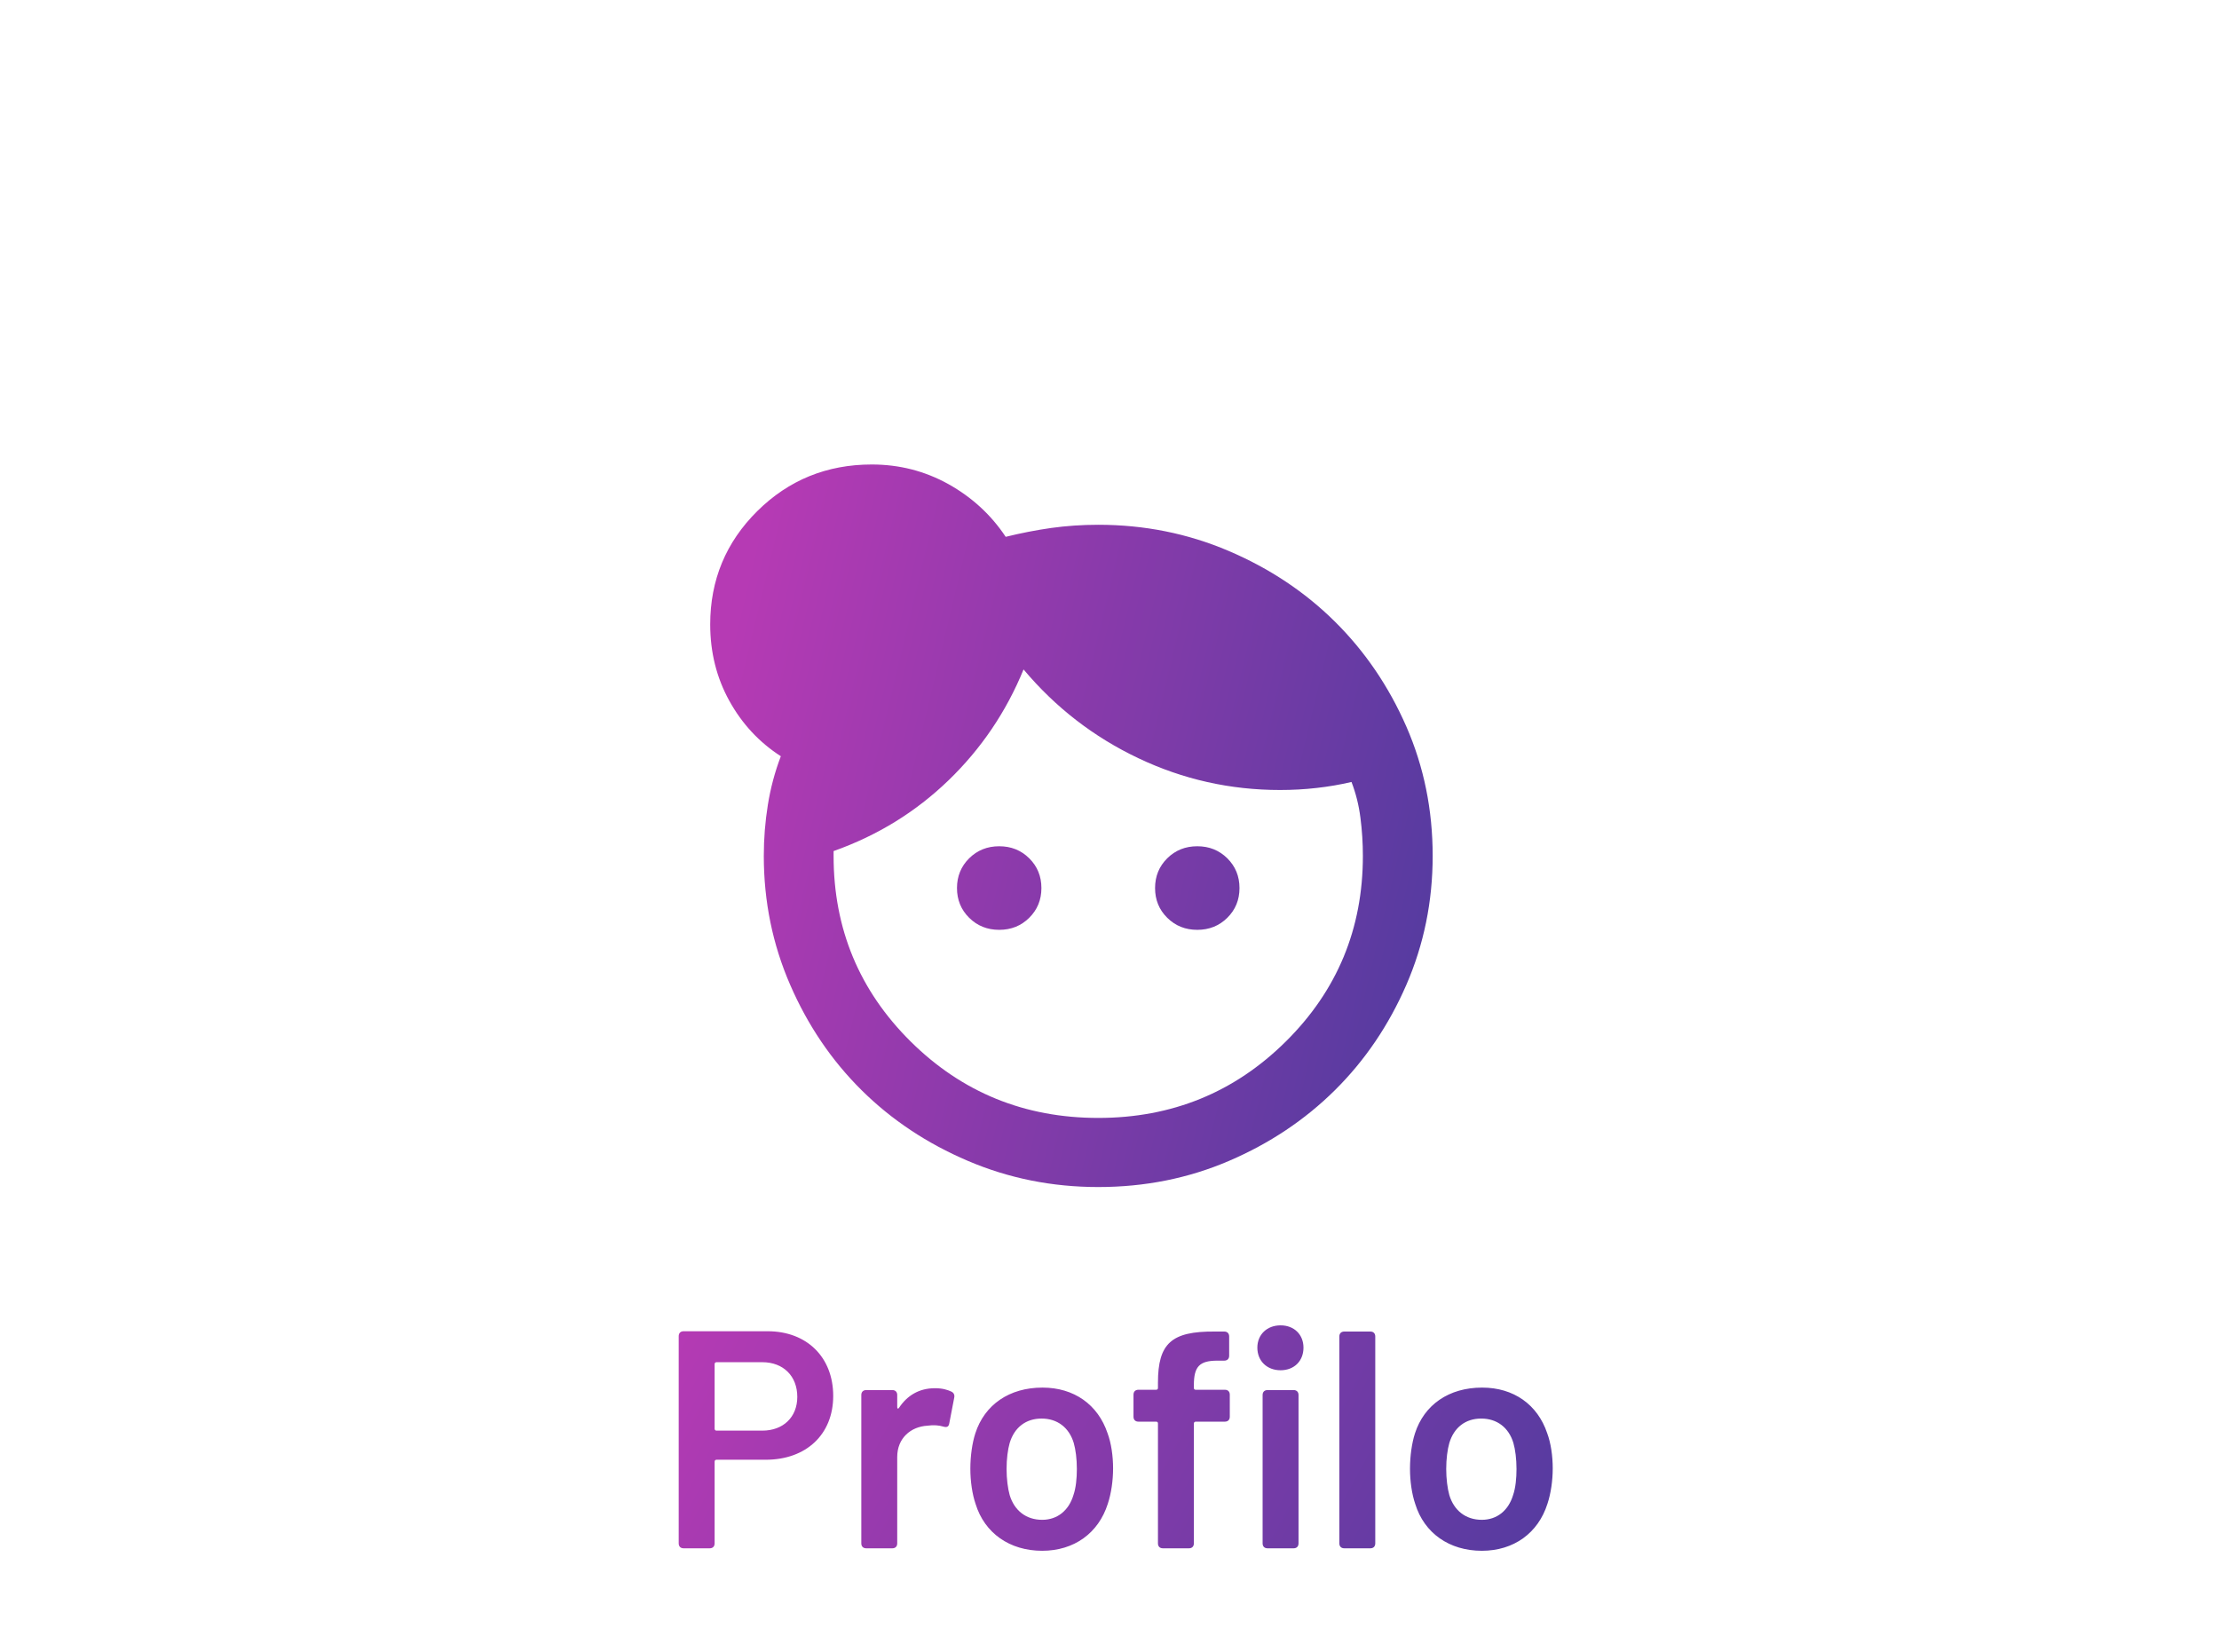
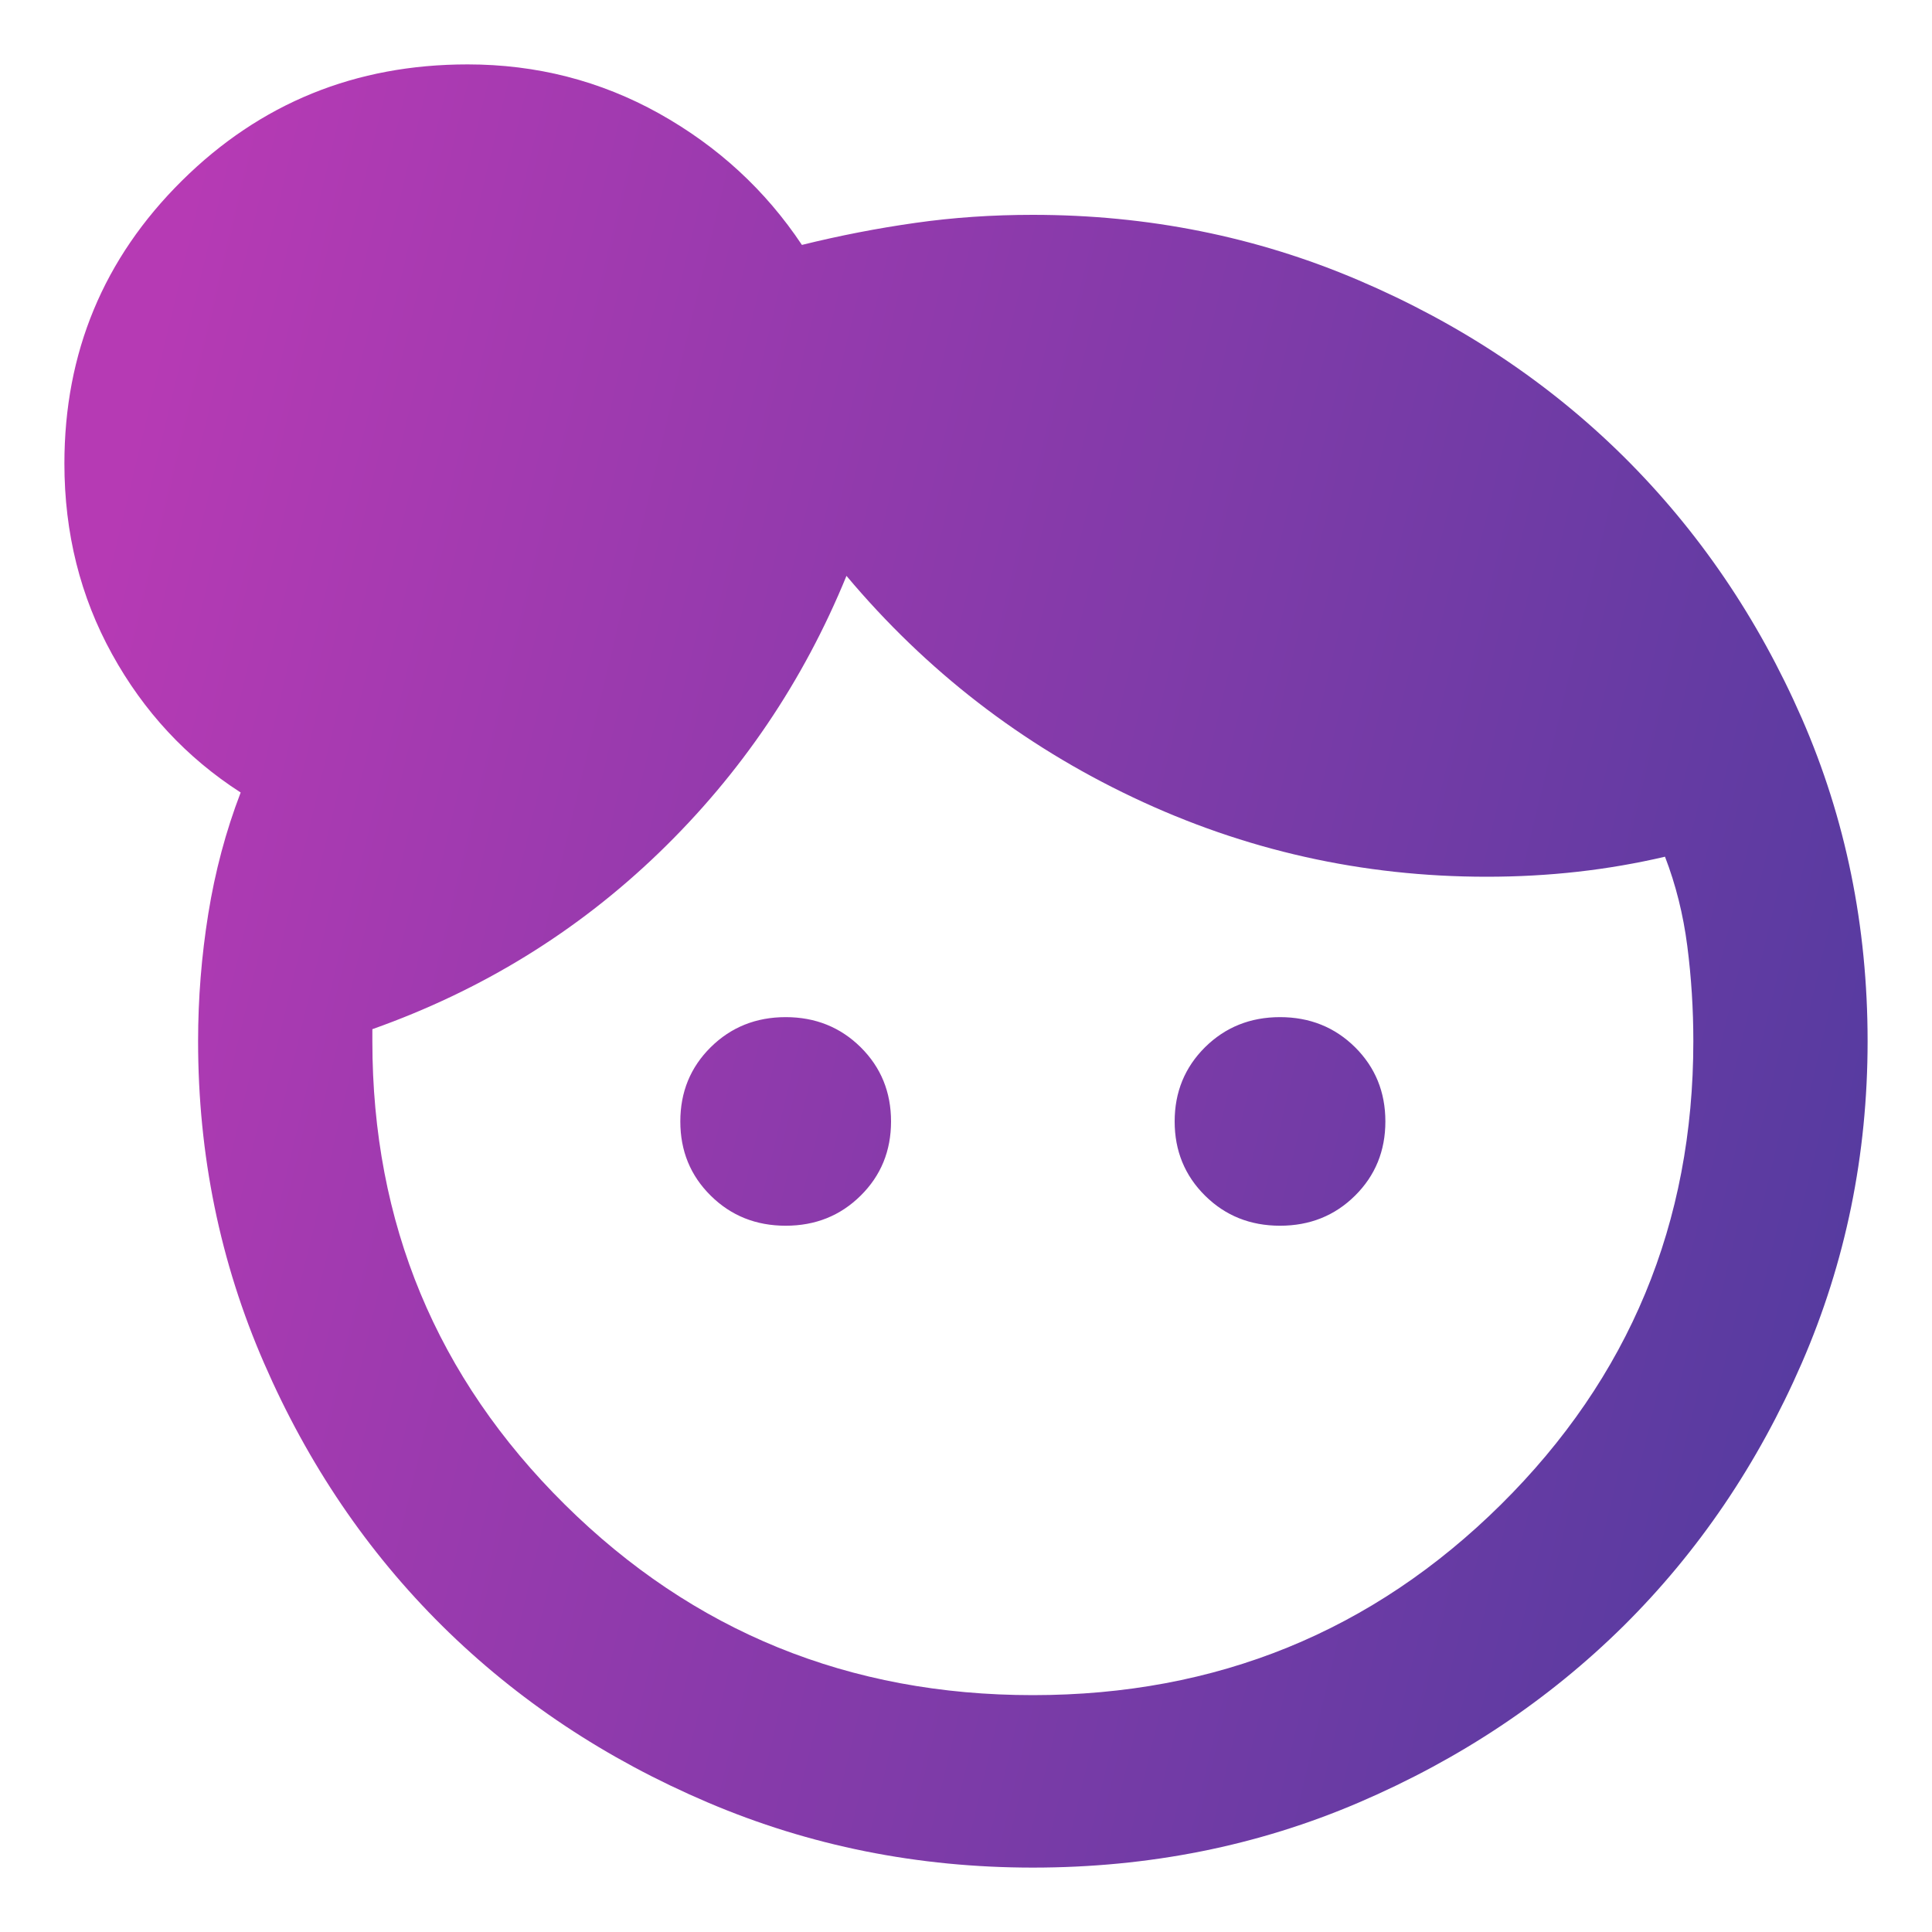
- <svg xmlns="http://www.w3.org/2000/svg" width="86" height="64" viewBox="0 0 86 64" fill="none">
-   <path d="M38.725 36.033C38.264 36.033 37.876 35.878 37.561 35.566C37.247 35.255 37.089 34.871 37.089 34.414C37.089 33.957 37.247 33.573 37.561 33.261C37.876 32.95 38.264 32.794 38.725 32.794C39.187 32.794 39.575 32.95 39.889 33.261C40.204 33.573 40.361 33.957 40.361 34.414C40.361 34.871 40.204 35.255 39.889 35.566C39.575 35.878 39.187 36.033 38.725 36.033ZM46.402 36.033C45.94 36.033 45.552 35.878 45.238 35.566C44.923 35.255 44.766 34.871 44.766 34.414C44.766 33.957 44.923 33.573 45.238 33.261C45.552 32.95 45.94 32.794 46.402 32.794C46.863 32.794 47.251 32.95 47.566 33.261C47.88 33.573 48.038 33.957 48.038 34.414C48.038 34.871 47.88 35.255 47.566 35.566C47.251 35.878 46.863 36.033 46.402 36.033ZM42.564 43.322C45.416 43.322 47.839 42.335 49.831 40.363C51.824 38.39 52.82 35.992 52.82 33.168C52.82 32.67 52.788 32.176 52.725 31.688C52.663 31.2 52.547 30.739 52.379 30.303C51.939 30.406 51.488 30.484 51.026 30.535C50.565 30.588 50.093 30.614 49.611 30.614C47.681 30.614 45.851 30.204 44.121 29.383C42.391 28.563 40.907 27.416 39.669 25.942C38.998 27.582 38.028 29.015 36.76 30.24C35.49 31.465 34.006 32.379 32.307 32.981V33.168C32.307 35.992 33.304 38.39 35.296 40.363C37.289 42.335 39.711 43.322 42.564 43.322ZM42.564 46C40.781 46 39.098 45.663 37.515 44.988C35.931 44.313 34.557 43.4 33.393 42.248C32.229 41.095 31.306 39.734 30.625 38.166C29.943 36.599 29.602 34.933 29.602 33.168C29.602 32.504 29.654 31.844 29.759 31.19C29.864 30.536 30.032 29.908 30.262 29.306C29.424 28.766 28.758 28.05 28.265 27.157C27.772 26.264 27.525 25.278 27.525 24.198C27.525 22.475 28.134 21.011 29.35 19.806C30.567 18.602 32.045 18 33.786 18C34.856 18 35.847 18.254 36.76 18.762C37.672 19.272 38.411 19.952 38.977 20.803C39.564 20.658 40.152 20.544 40.739 20.46C41.326 20.378 41.934 20.336 42.564 20.336C44.346 20.336 46.03 20.673 47.614 21.348C49.197 22.023 50.571 22.936 51.735 24.088C52.899 25.241 53.822 26.596 54.504 28.154C55.185 29.711 55.525 31.382 55.525 33.168C55.525 34.933 55.185 36.599 54.504 38.166C53.822 39.734 52.899 41.095 51.735 42.248C50.571 43.4 49.202 44.313 47.629 44.988C46.056 45.663 44.367 46 42.564 46Z" fill="url(#paint0_linear_1076_15838)" />
-   <path d="M29.748 51.588C31.272 51.588 32.292 52.596 32.292 54.096C32.292 55.584 31.248 56.568 29.676 56.568H27.768C27.732 56.568 27.696 56.592 27.696 56.64V59.808C27.696 59.928 27.624 60 27.504 60H26.496C26.376 60 26.304 59.928 26.304 59.808V51.78C26.304 51.66 26.376 51.588 26.496 51.588H29.748ZM29.544 55.44C30.36 55.44 30.9 54.912 30.9 54.132C30.9 53.328 30.36 52.788 29.544 52.788H27.768C27.732 52.788 27.696 52.812 27.696 52.86V55.368C27.696 55.404 27.72 55.44 27.768 55.44H29.544ZM36.237 53.796C36.525 53.796 36.717 53.856 36.873 53.928C36.969 53.976 37.005 54.06 36.981 54.168L36.789 55.164C36.765 55.296 36.693 55.32 36.561 55.284C36.405 55.236 36.189 55.212 35.949 55.248C35.301 55.284 34.773 55.728 34.773 56.46V59.808C34.773 59.928 34.701 60 34.581 60H33.573C33.453 60 33.381 59.928 33.381 59.808V54.06C33.381 53.94 33.453 53.868 33.573 53.868H34.581C34.701 53.868 34.773 53.94 34.773 54.06V54.528C34.773 54.588 34.809 54.612 34.845 54.552C35.157 54.084 35.613 53.796 36.237 53.796ZM40.391 60.096C39.131 60.096 38.159 59.412 37.811 58.284C37.679 57.9 37.607 57.396 37.607 56.916C37.607 56.424 37.679 55.92 37.799 55.548C38.159 54.432 39.119 53.772 40.403 53.772C41.627 53.772 42.551 54.432 42.923 55.536C43.067 55.92 43.139 56.424 43.139 56.904C43.139 57.372 43.067 57.876 42.935 58.272C42.575 59.412 41.627 60.096 40.391 60.096ZM40.391 58.896C40.979 58.896 41.423 58.536 41.603 57.936C41.699 57.66 41.735 57.288 41.735 56.928C41.735 56.532 41.687 56.172 41.615 55.92C41.435 55.32 40.979 54.972 40.367 54.972C39.755 54.972 39.311 55.32 39.131 55.92C39.059 56.172 39.011 56.532 39.011 56.928C39.011 57.3 39.059 57.684 39.131 57.936C39.311 58.536 39.767 58.896 40.391 58.896ZM47.47 53.856C47.59 53.856 47.662 53.928 47.662 54.048V54.9C47.662 55.02 47.59 55.092 47.47 55.092H46.342C46.306 55.092 46.27 55.116 46.27 55.164V59.808C46.27 59.928 46.198 60 46.078 60H45.07C44.95 60 44.878 59.928 44.878 59.808V55.164C44.878 55.116 44.854 55.092 44.806 55.092H44.122C44.002 55.092 43.93 55.02 43.93 54.9V54.048C43.93 53.928 44.002 53.856 44.122 53.856H44.806C44.854 53.856 44.878 53.832 44.878 53.784V53.58C44.878 52.056 45.406 51.588 47.074 51.6H47.446C47.566 51.6 47.638 51.672 47.638 51.792V52.536C47.638 52.656 47.566 52.728 47.446 52.728H47.182C46.486 52.728 46.27 52.956 46.27 53.676V53.784C46.27 53.832 46.294 53.856 46.342 53.856H47.47ZM49.63 53.1C49.102 53.1 48.73 52.74 48.73 52.224C48.73 51.72 49.102 51.36 49.63 51.36C50.158 51.36 50.518 51.72 50.518 52.224C50.518 52.74 50.158 53.1 49.63 53.1ZM49.126 60C49.006 60 48.934 59.928 48.934 59.808V54.06C48.934 53.94 49.006 53.868 49.126 53.868H50.134C50.254 53.868 50.326 53.94 50.326 54.06V59.808C50.326 59.928 50.254 60 50.134 60H49.126ZM52.1 60C51.98 60 51.908 59.928 51.908 59.808V51.792C51.908 51.672 51.98 51.6 52.1 51.6H53.108C53.228 51.6 53.3 51.672 53.3 51.792V59.808C53.3 59.928 53.228 60 53.108 60H52.1ZM57.43 60.096C56.17 60.096 55.198 59.412 54.85 58.284C54.718 57.9 54.646 57.396 54.646 56.916C54.646 56.424 54.718 55.92 54.838 55.548C55.198 54.432 56.158 53.772 57.442 53.772C58.666 53.772 59.59 54.432 59.962 55.536C60.106 55.92 60.178 56.424 60.178 56.904C60.178 57.372 60.106 57.876 59.974 58.272C59.614 59.412 58.666 60.096 57.43 60.096ZM57.43 58.896C58.018 58.896 58.462 58.536 58.642 57.936C58.738 57.66 58.774 57.288 58.774 56.928C58.774 56.532 58.726 56.172 58.654 55.92C58.474 55.32 58.018 54.972 57.406 54.972C56.794 54.972 56.35 55.32 56.17 55.92C56.098 56.172 56.05 56.532 56.05 56.928C56.05 57.3 56.098 57.684 56.17 57.936C56.35 58.536 56.806 58.896 57.43 58.896Z" fill="url(#paint1_linear_1076_15838)" />
+ <svg xmlns="http://www.w3.org/2000/svg" width="30" height="30" viewBox="0 0 30 30" fill="none">
+   <path d="M12.2 19.033C11.739 19.033 11.351 18.878 11.036 18.566C10.721 18.255 10.564 17.871 10.564 17.414C10.564 16.957 10.721 16.573 11.036 16.261C11.351 15.95 11.739 15.794 12.2 15.794C12.661 15.794 13.049 15.95 13.364 16.261C13.679 16.573 13.836 16.957 13.836 17.414C13.836 17.871 13.679 18.255 13.364 18.566C13.049 18.878 12.661 19.033 12.2 19.033ZM19.876 19.033C19.415 19.033 19.027 18.878 18.712 18.566C18.398 18.255 18.24 17.871 18.24 17.414C18.24 16.957 18.398 16.573 18.712 16.261C19.027 15.95 19.415 15.794 19.876 15.794C20.338 15.794 20.726 15.95 21.041 16.261C21.355 16.573 21.512 16.957 21.512 17.414C21.512 17.871 21.355 18.255 21.041 18.566C20.726 18.878 20.338 19.033 19.876 19.033ZM16.038 26.322C18.891 26.322 21.313 25.335 23.306 23.363C25.298 21.39 26.294 18.992 26.294 16.168C26.294 15.67 26.263 15.176 26.2 14.688C26.137 14.2 26.022 13.739 25.854 13.303C25.413 13.406 24.962 13.484 24.501 13.536C24.04 13.588 23.568 13.614 23.085 13.614C21.156 13.614 19.326 13.204 17.596 12.383C15.865 11.563 14.381 10.416 13.144 8.942C12.473 10.582 11.503 12.015 10.234 13.24C8.965 14.465 7.481 15.379 5.782 15.981V16.168C5.782 18.992 6.778 21.39 8.771 23.363C10.763 25.335 13.186 26.322 16.038 26.322ZM16.038 29C14.255 29 12.572 28.663 10.989 27.988C9.405 27.313 8.032 26.399 6.868 25.248C5.704 24.095 4.781 22.734 4.1 21.166C3.417 19.599 3.076 17.933 3.076 16.168C3.076 15.504 3.129 14.844 3.234 14.19C3.339 13.536 3.506 12.908 3.737 12.306C2.898 11.766 2.232 11.05 1.74 10.157C1.247 9.264 1 8.278 1 7.198C1 5.475 1.608 4.011 2.825 2.806C4.041 1.602 5.52 1 7.261 1C8.33 1 9.322 1.254 10.234 1.762C11.146 2.272 11.885 2.952 12.452 3.803C13.039 3.658 13.626 3.544 14.213 3.461C14.801 3.377 15.409 3.336 16.038 3.336C17.821 3.336 19.504 3.673 21.088 4.348C22.671 5.023 24.045 5.936 25.21 7.088C26.373 8.241 27.296 9.596 27.978 11.153C28.659 12.711 29 14.382 29 16.168C29 17.933 28.659 19.599 27.978 21.166C27.296 22.734 26.373 24.095 25.21 25.248C24.045 26.399 22.676 27.313 21.103 27.988C19.53 28.663 17.842 29 16.038 29Z" fill="url(#paint0_linear_68_12818)" />
  <defs>
-     <linearGradient id="paint0_linear_1076_15838" x1="29.975" y1="18" x2="59.691" y2="25.124" gradientUnits="userSpaceOnUse">
-       <stop stop-color="#B63AB4" />
-       <stop offset="1" stop-color="#513B9F" />
-     </linearGradient>
-     <linearGradient id="paint1_linear_1076_15838" x1="28.275" y1="47" x2="59.571" y2="63.881" gradientUnits="userSpaceOnUse">
+     <linearGradient id="paint0_linear_68_12818" x1="3.45" y1="1" x2="33.166" y2="8.124" gradientUnits="userSpaceOnUse">
      <stop stop-color="#B63AB4" />
      <stop offset="1" stop-color="#513B9F" />
    </linearGradient>
  </defs>
</svg>
